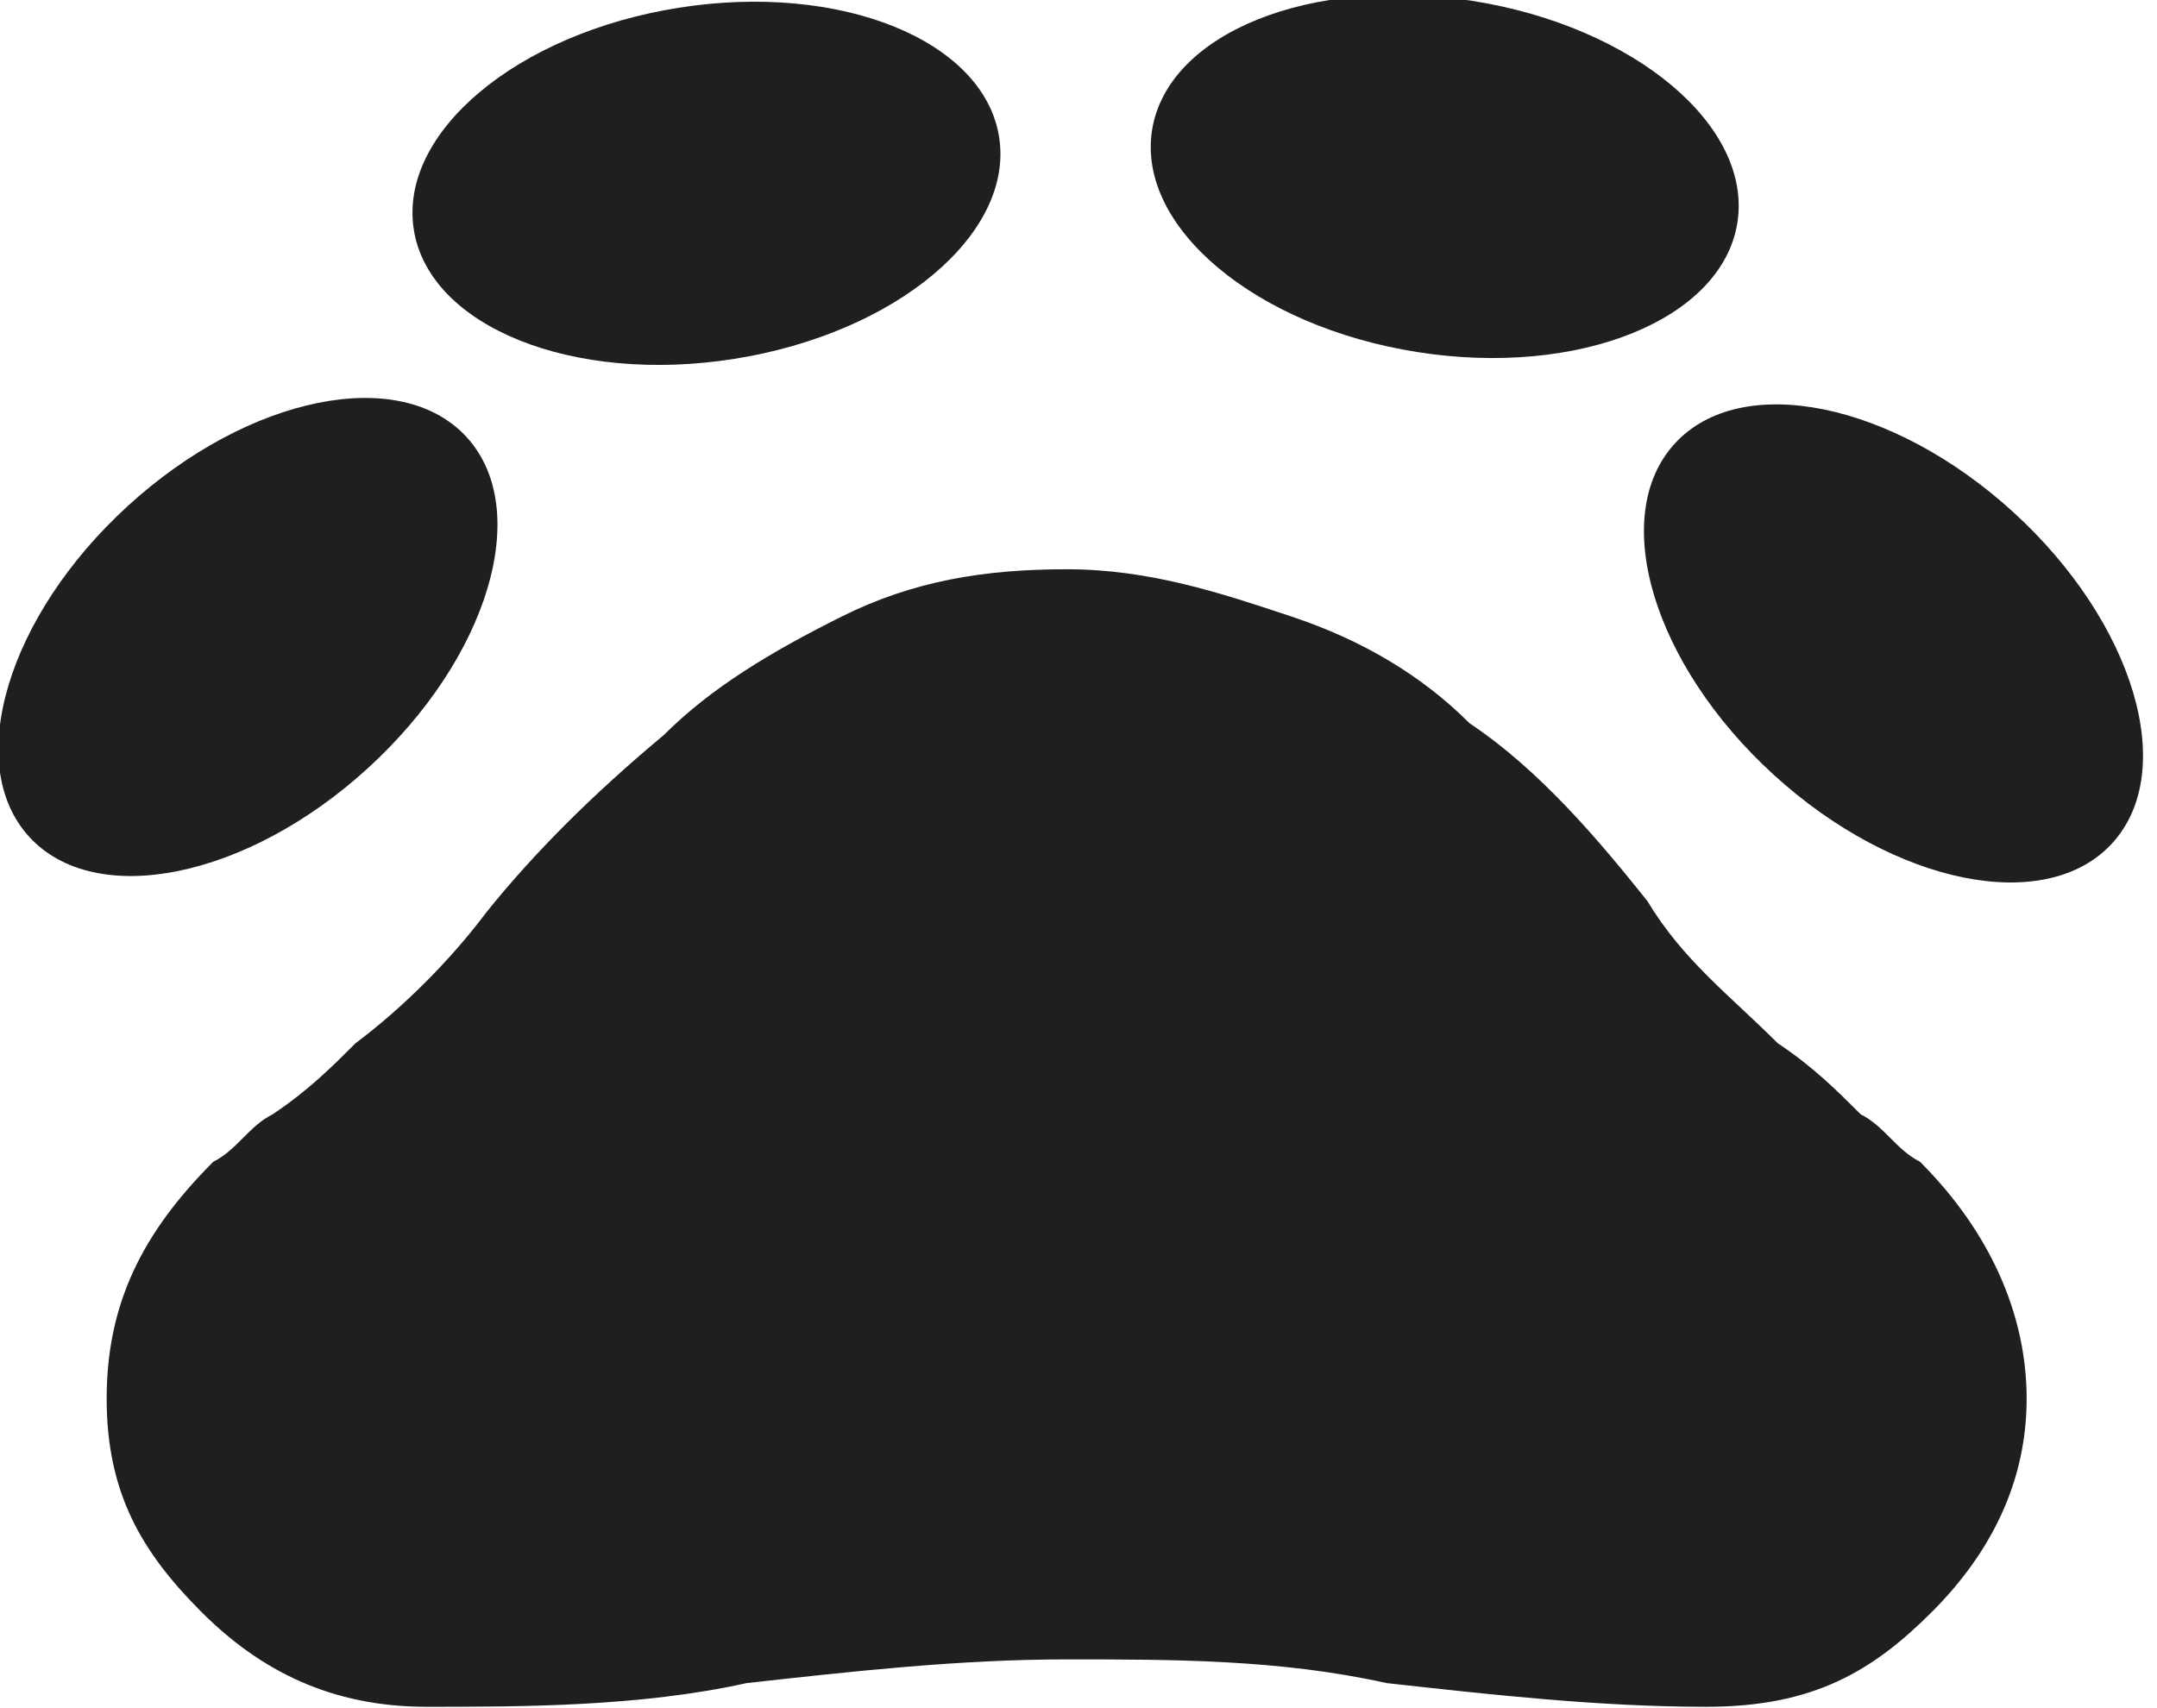
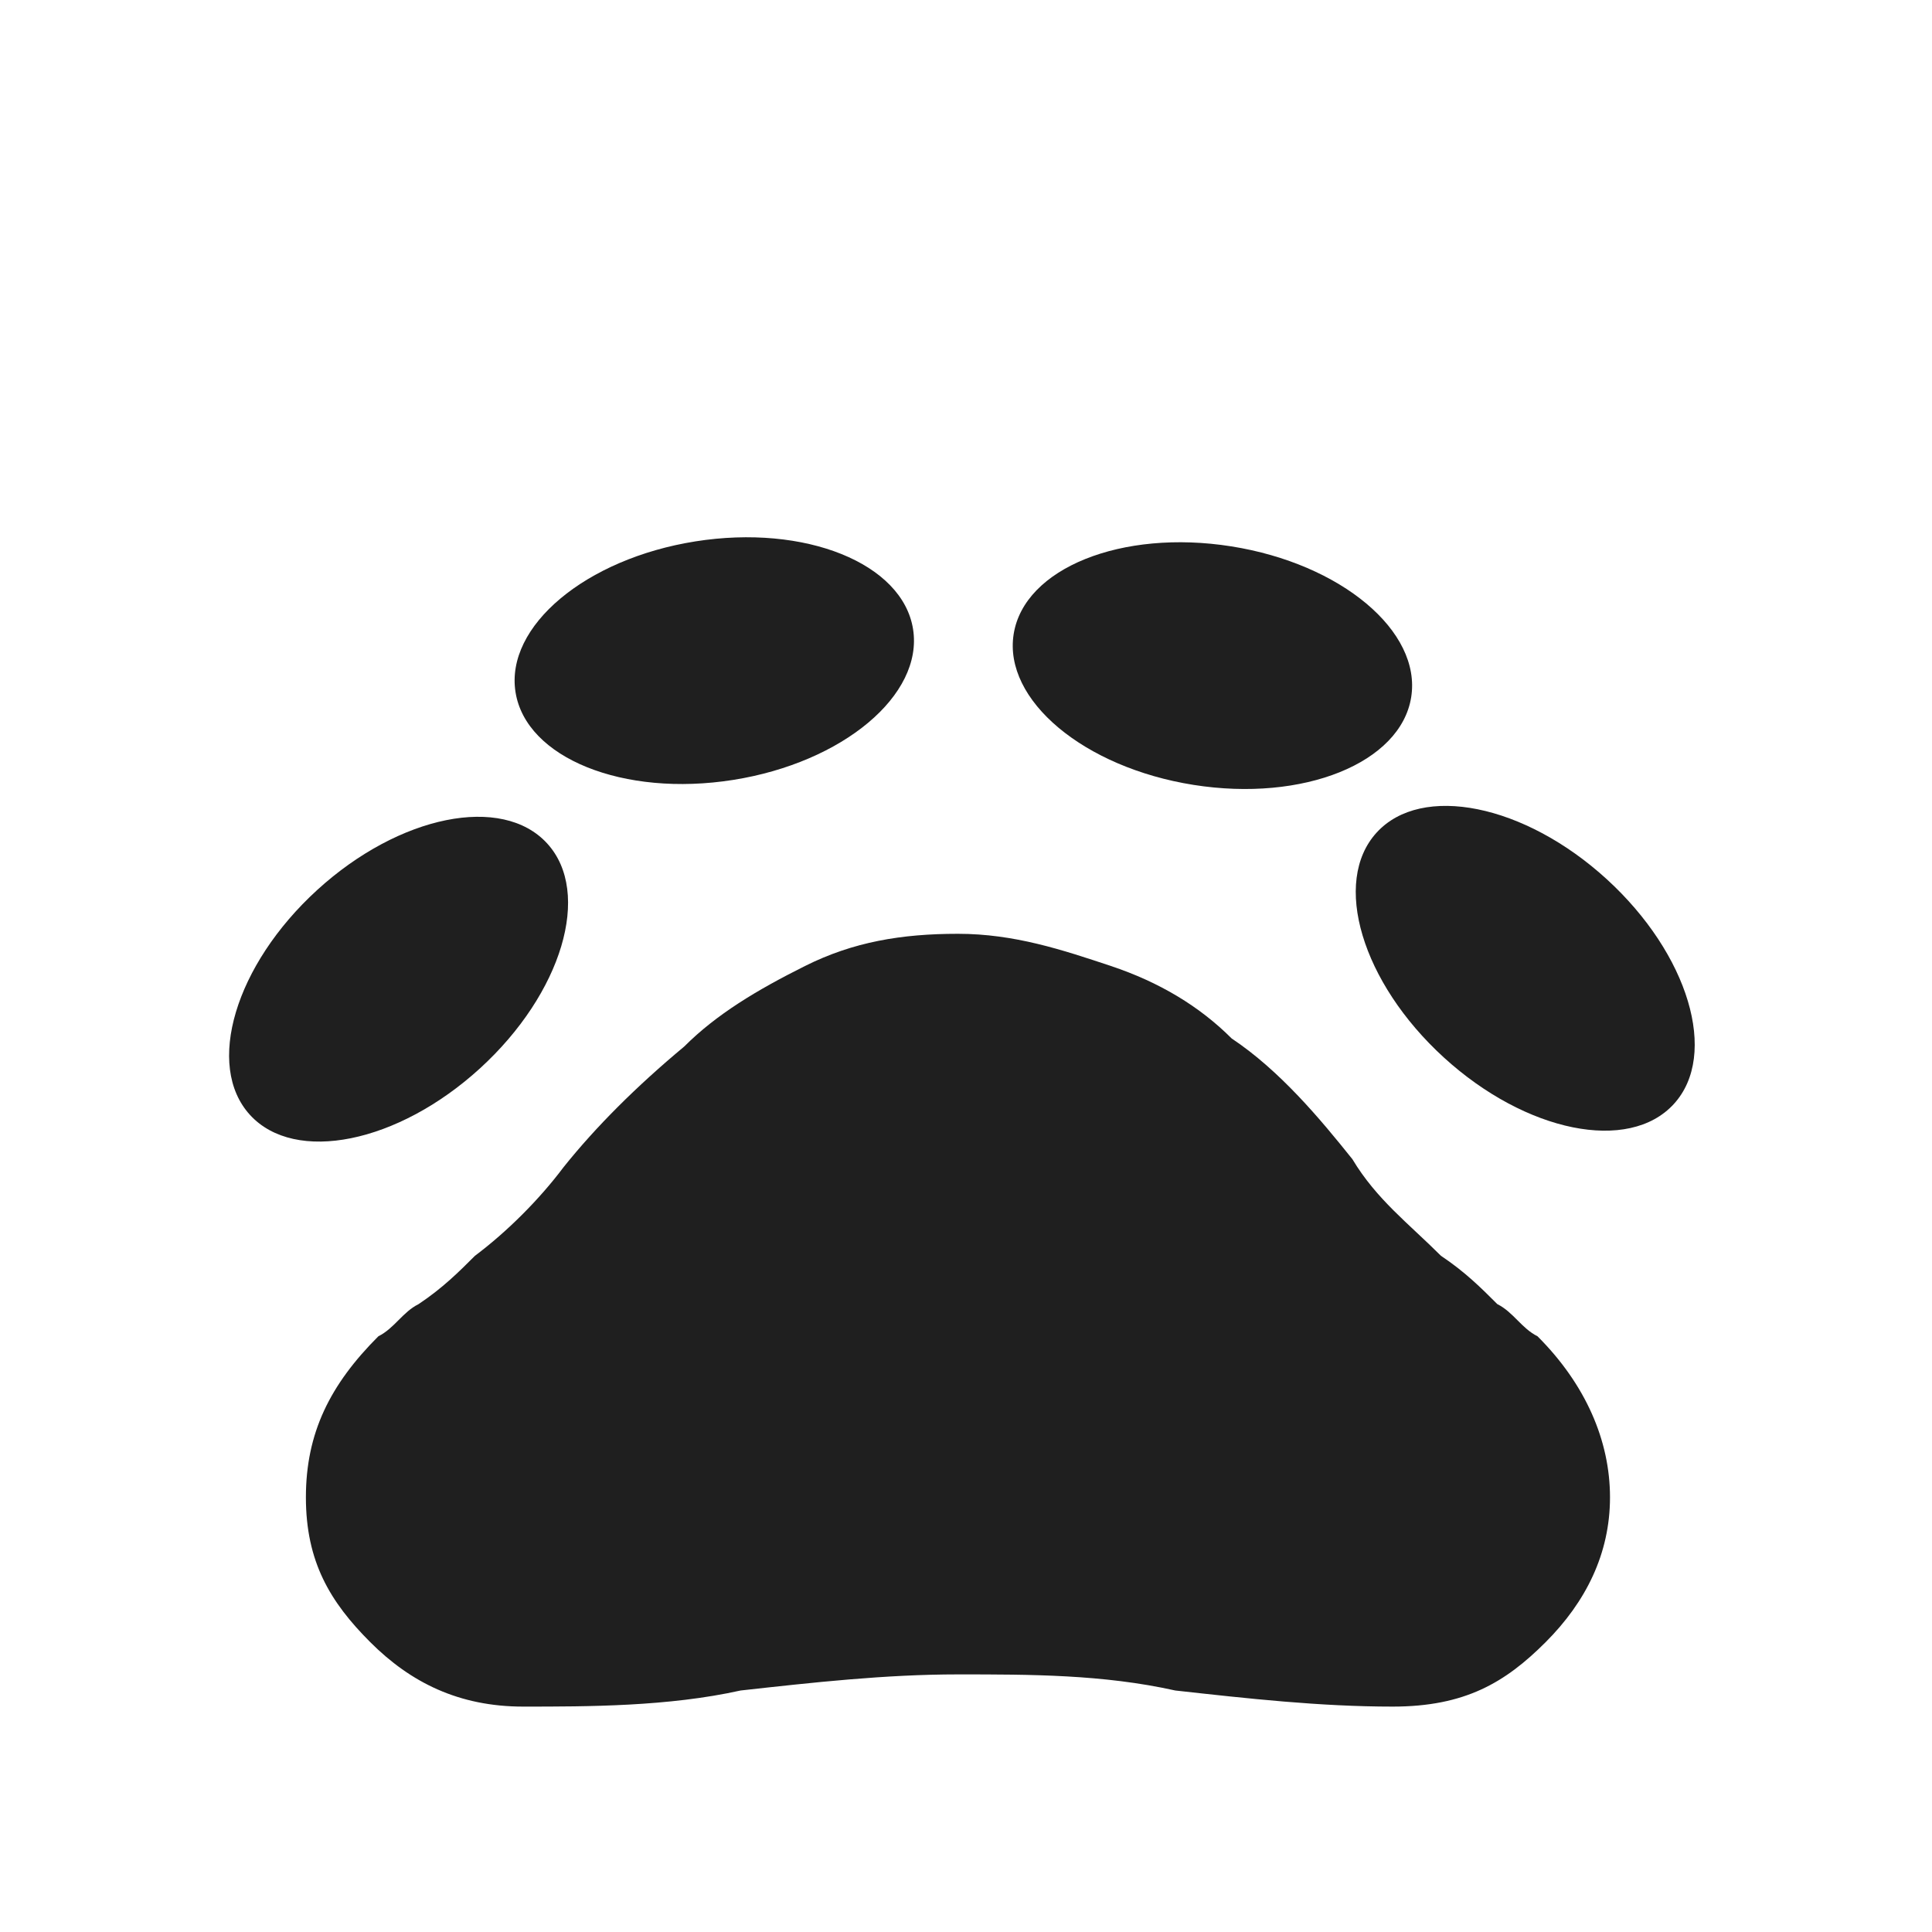
- <svg xmlns="http://www.w3.org/2000/svg" id="Layer_1" version="1.1" viewBox="0 0 18.2 14.4" width="24" height="19">
+ <svg xmlns="http://www.w3.org/2000/svg" id="Layer_1" version="1.1" viewBox="0 0 24 24" width="24" height="24">
  <defs>
    <style>
      .st0 {
        fill: #1f1f1f;
      }
    </style>
  </defs>
  <g>
-     <ellipse class="st0" cx="16" cy="5.4" rx="1.5" ry="2.5" transform="translate(1.2 13.6) rotate(-47.6)" />
-     <ellipse class="st0" cx="2.1" cy="5.4" rx="2.5" ry="1.5" transform="translate(-3.1 2.8) rotate(-42.4)" />
+     <ellipse class="st0" cx="19" cy="12.1" rx="1.5" ry="2.5" transform="translate(-2.8 17.9) rotate(-47.6)" />
+     <ellipse class="st0" cx="5" cy="12.1" rx="2.5" ry="1.5" transform="translate(-6.9 6.6) rotate(-42.4)" />
  </g>
  <g>
-     <ellipse class="st0" cx="12.2" cy="1.5" rx="1.5" ry="2.5" transform="translate(8.8 13.3) rotate(-81)" />
-     <ellipse class="st0" cx="6" cy="1.5" rx="2.5" ry="1.5" transform="translate(-.2 1) rotate(-9)" />
+     <ellipse class="st0" cx="15.1" cy="8.2" rx="1.5" ry="2.5" transform="translate(4.6 21.9) rotate(-81)" />
+     <ellipse class="st0" cx="8.9" cy="8.2" rx="2.5" ry="1.5" transform="translate(-1.2 1.5) rotate(-9)" />
  </g>
-   <path class="st0" d="M16.2,9.8h0c-.2-.1-.3-.3-.5-.4-.2-.2-.4-.4-.7-.6h0c-.4-.4-.8-.7-1.1-1.2-.4-.5-.9-1.1-1.5-1.5-.4-.4-.9-.7-1.5-.9-.6-.2-1.2-.4-1.9-.4s-1.3.1-1.9.4c-.6.3-1.1.6-1.5,1-.6.5-1.1,1-1.5,1.5-.3.4-.7.8-1.1,1.1h0c-.2.2-.4.4-.7.6-.2.1-.3.3-.5.4h0c-.6.6-.9,1.2-.9,2s.3,1.3.8,1.8c.5.5,1.1.8,1.9.8s1.8,0,2.7-.2c.9-.1,1.8-.2,2.7-.2s1.8,0,2.7.2c.9.1,1.8.2,2.7.2s1.4-.3,1.9-.8c.5-.5.8-1.1.8-1.8s-.3-1.4-.9-2Z" />
+   <path class="st0" d="M19.1,16.6h0c-.2-.1-.3-.3-.5-.4-.2-.2-.4-.4-.7-.6h0c-.4-.4-.8-.7-1.1-1.2-.4-.5-.9-1.1-1.5-1.5-.4-.4-.9-.7-1.5-.9-.6-.2-1.2-.4-1.9-.4s-1.3.1-1.9.4c-.6.3-1.1.6-1.5,1-.6.5-1.1,1-1.5,1.5-.3.4-.7.8-1.1,1.1h0c-.2.2-.4.4-.7.6-.2.1-.3.3-.5.4h0c-.6.6-.9,1.2-.9,2s.3,1.3.8,1.8c.5.5,1.1.8,1.9.8s1.8,0,2.7-.2c.9-.1,1.8-.2,2.7-.2s1.8,0,2.7.2c.9.1,1.8.2,2.7.2s1.4-.3,1.9-.8c.5-.5.8-1.1.8-1.8s-.3-1.4-.9-2Z" />
</svg>
